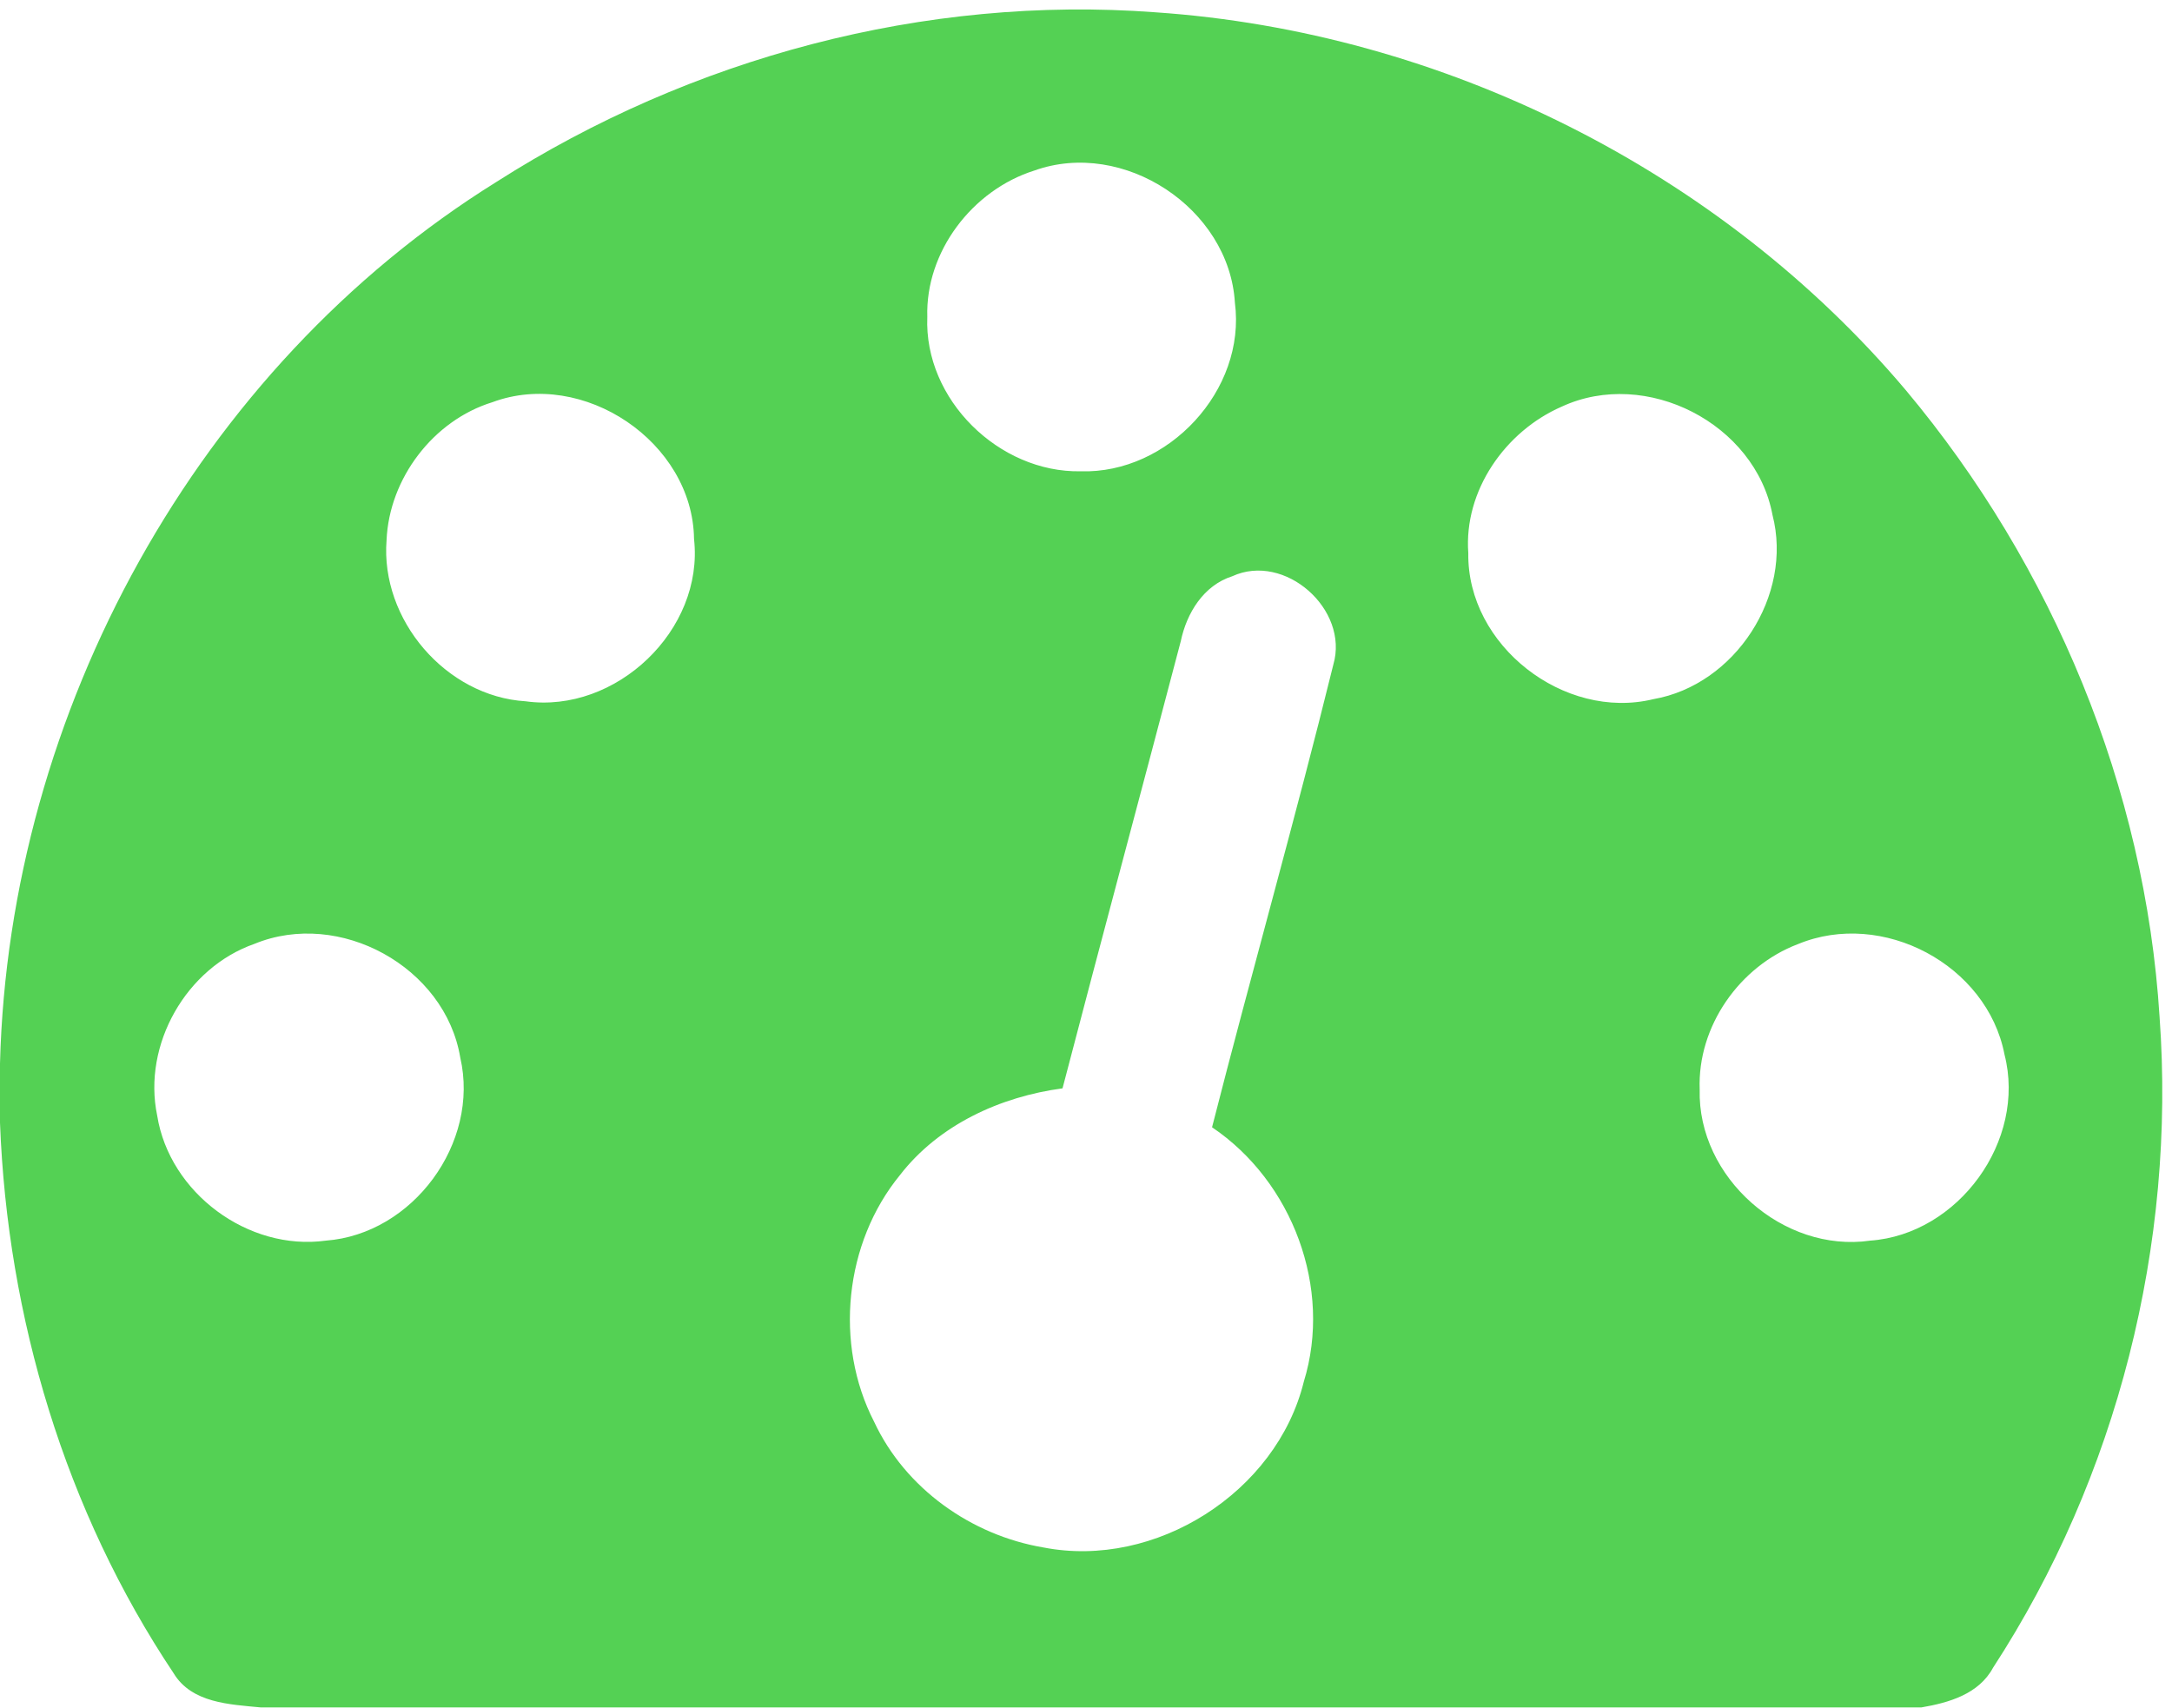
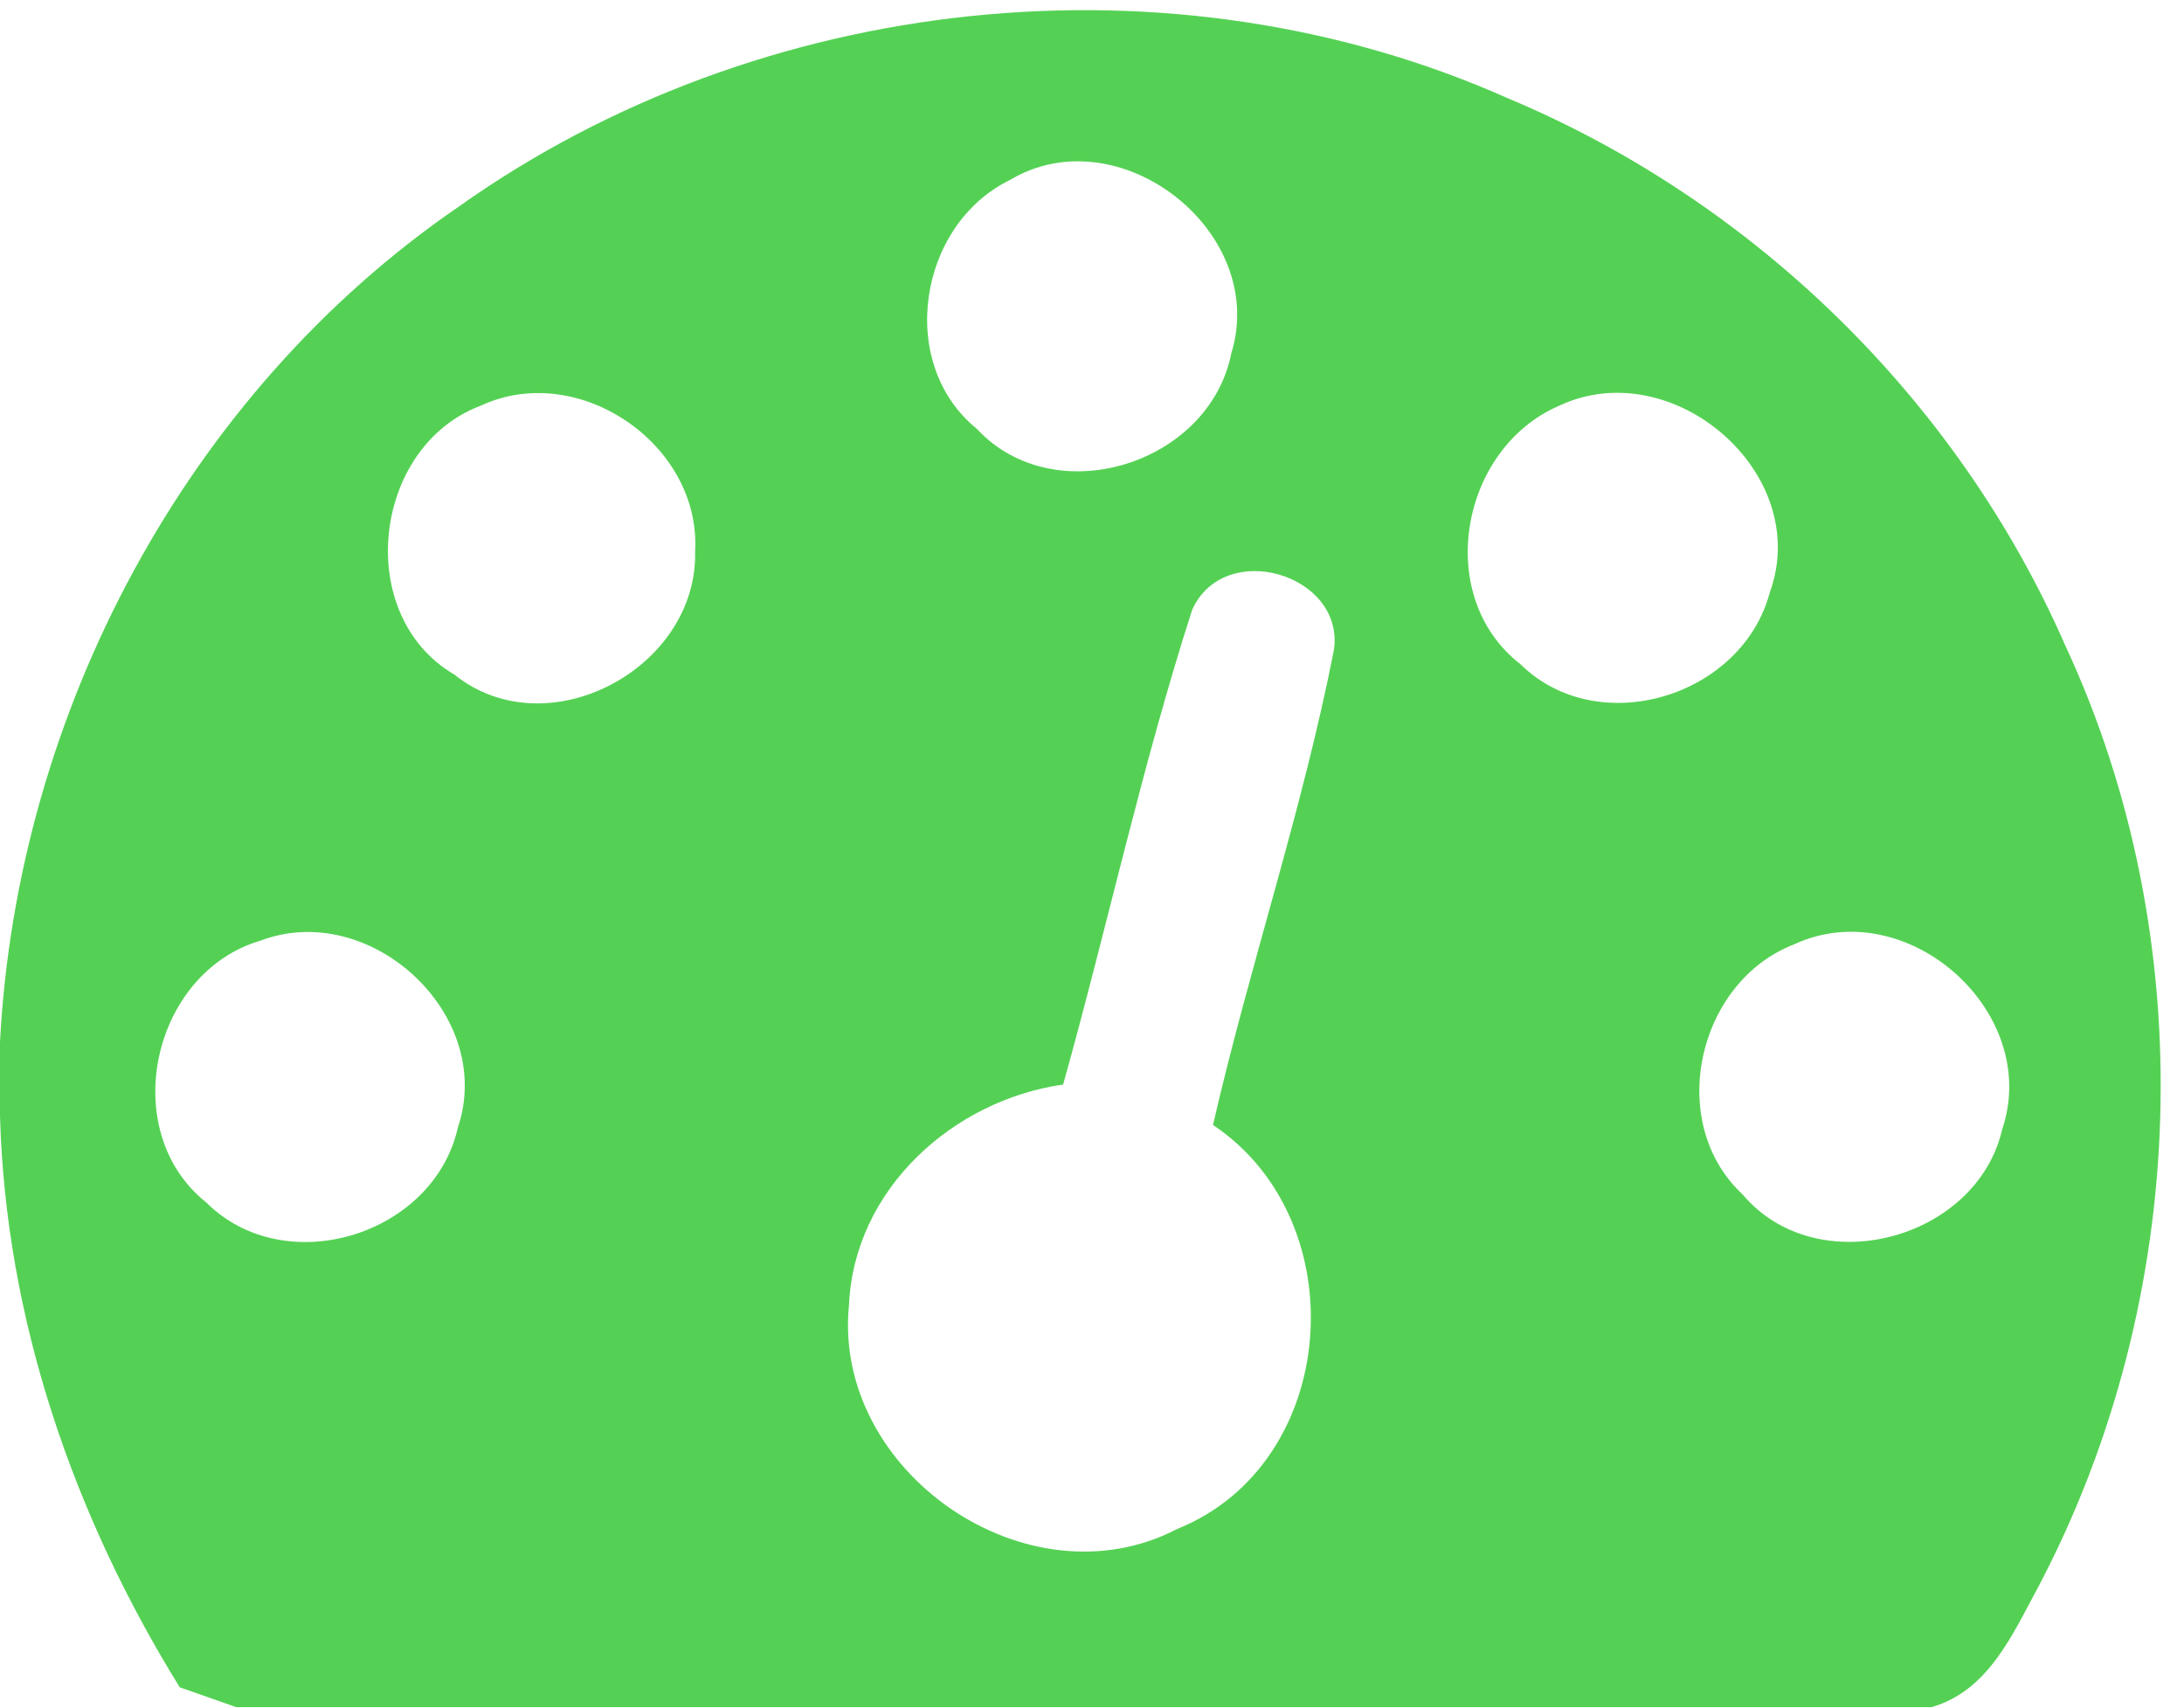
- <svg xmlns="http://www.w3.org/2000/svg" width="173pt" height="136pt" viewBox="0 0 173 136" version="1.1">
+ <svg xmlns="http://www.w3.org/2000/svg" width="87pt" height="68pt" viewBox="0 0 87 68" version="1.1">
  <g id="#54d154ff">
-     <path fill="#54d154" opacity="1.00" d=" M 39.54 14.49 C 55.03 4.60 73.66 -0.40 92.03 0.98 C 114.88 2.54 137.01 13.57 151.80 31.08 C 163.51 45.06 170.87 62.77 172.01 81.00 C 173.32 99.10 168.65 117.63 158.74 132.85 C 157.61 134.94 155.22 135.63 153.04 136.00 L 20.76 136.00 C 18.30 135.76 15.27 135.66 13.83 133.28 C 5.19 120.35 0.59 104.93 0.00 89.43 L 0.00 84.71 C 0.72 56.75 15.69 29.32 39.54 14.49 M 82.37 13.59 C 77.46 15.14 73.70 20.04 73.86 25.25 C 73.59 31.82 79.57 37.66 86.07 37.54 C 93.04 37.76 99.27 31.08 98.36 24.11 C 97.91 16.59 89.48 11.03 82.37 13.59 M 39.21 32.04 C 34.51 33.49 31.00 38.11 30.79 43.02 C 30.29 49.35 35.51 55.47 41.87 55.86 C 49.05 56.86 56.09 50.20 55.28 42.93 C 55.18 35.21 46.45 29.34 39.21 32.04 M 124.39 32.39 C 119.91 34.34 116.58 39.07 116.95 44.06 C 116.84 51.41 124.58 57.42 131.69 55.69 C 138.20 54.56 142.84 47.43 141.18 41.02 C 139.82 33.74 131.11 29.28 124.39 32.39 M 94.05 51.07 C 90.93 62.95 87.73 74.81 84.63 86.69 C 79.68 87.35 74.78 89.59 71.68 93.60 C 67.26 99.00 66.43 107.05 69.62 113.24 C 72.10 118.56 77.36 122.29 83.11 123.26 C 92.02 125.00 101.68 118.88 103.85 110.05 C 106.14 102.62 102.95 94.11 96.54 89.79 C 99.68 77.49 103.16 65.27 106.20 52.94 C 107.48 48.54 102.33 43.98 98.15 45.90 C 95.86 46.63 94.52 48.83 94.05 51.07 M 20.27 75.18 C 14.83 77.08 11.34 83.21 12.52 88.86 C 13.50 95.02 19.77 99.67 25.95 98.82 C 32.89 98.30 38.23 91.03 36.66 84.24 C 35.46 77.01 27.03 72.40 20.27 75.18 M 143.21 75.20 C 138.56 76.96 135.19 81.75 135.38 86.78 C 135.20 93.79 142.04 99.82 148.96 98.82 C 155.98 98.32 161.42 90.86 159.66 84.00 C 158.28 76.84 149.93 72.42 143.21 75.20 Z" />
+     <path fill="#54d154" opacity="1.00" d=" M 18.29 8.22 C 30.25 -0.27 46.65 -2.06 60.08 3.92 C 69.89 8.03 78.00 15.96 82.27 25.71 C 87.74 37.47 87.24 51.74 81.20 63.20 C 80.17 65.10 79.21 67.35 76.94 68.00 L 9.41 68.00 C 8.85 67.80 7.72 67.41 7.16 67.21 C 2.92 60.36 0.23 52.55 0.00 44.46 L 0.00 41.51 C 0.68 28.41 7.42 15.66 18.29 8.22 M 40.23 7.17 C 36.58 8.95 35.70 14.47 38.91 17.08 C 42.02 20.43 48.18 18.49 49.05 14.07 C 50.54 9.24 44.58 4.57 40.23 7.17 M 19.15 16.16 C 14.83 17.78 14.06 24.51 18.10 26.87 C 21.81 29.85 27.81 26.61 27.69 21.96 C 27.93 17.69 23.03 14.35 19.15 16.16 M 62.09 16.17 C 58.16 17.88 57.09 23.76 60.57 26.46 C 63.68 29.51 69.40 27.75 70.50 23.60 C 72.23 18.84 66.60 14.03 62.09 16.17 M 47.49 24.29 C 45.49 30.50 44.11 36.91 42.35 43.20 C 37.94 43.83 34.02 47.39 33.82 51.98 C 33.15 58.62 40.94 64.01 46.90 60.90 C 53.38 58.29 54.04 48.63 48.32 44.81 C 49.78 38.46 51.89 32.26 53.14 25.87 C 53.55 22.86 48.77 21.45 47.49 24.29 M 10.37 37.47 C 6.04 38.75 4.65 45.06 8.22 47.90 C 11.36 51.03 17.28 49.21 18.24 44.91 C 19.75 40.42 14.75 35.81 10.37 37.47 M 71.46 37.62 C 67.61 39.11 66.34 44.71 69.41 47.57 C 72.38 51.10 78.74 49.40 79.76 44.98 C 81.33 40.31 75.95 35.53 71.46 37.62 Z" />
  </g>
</svg>
